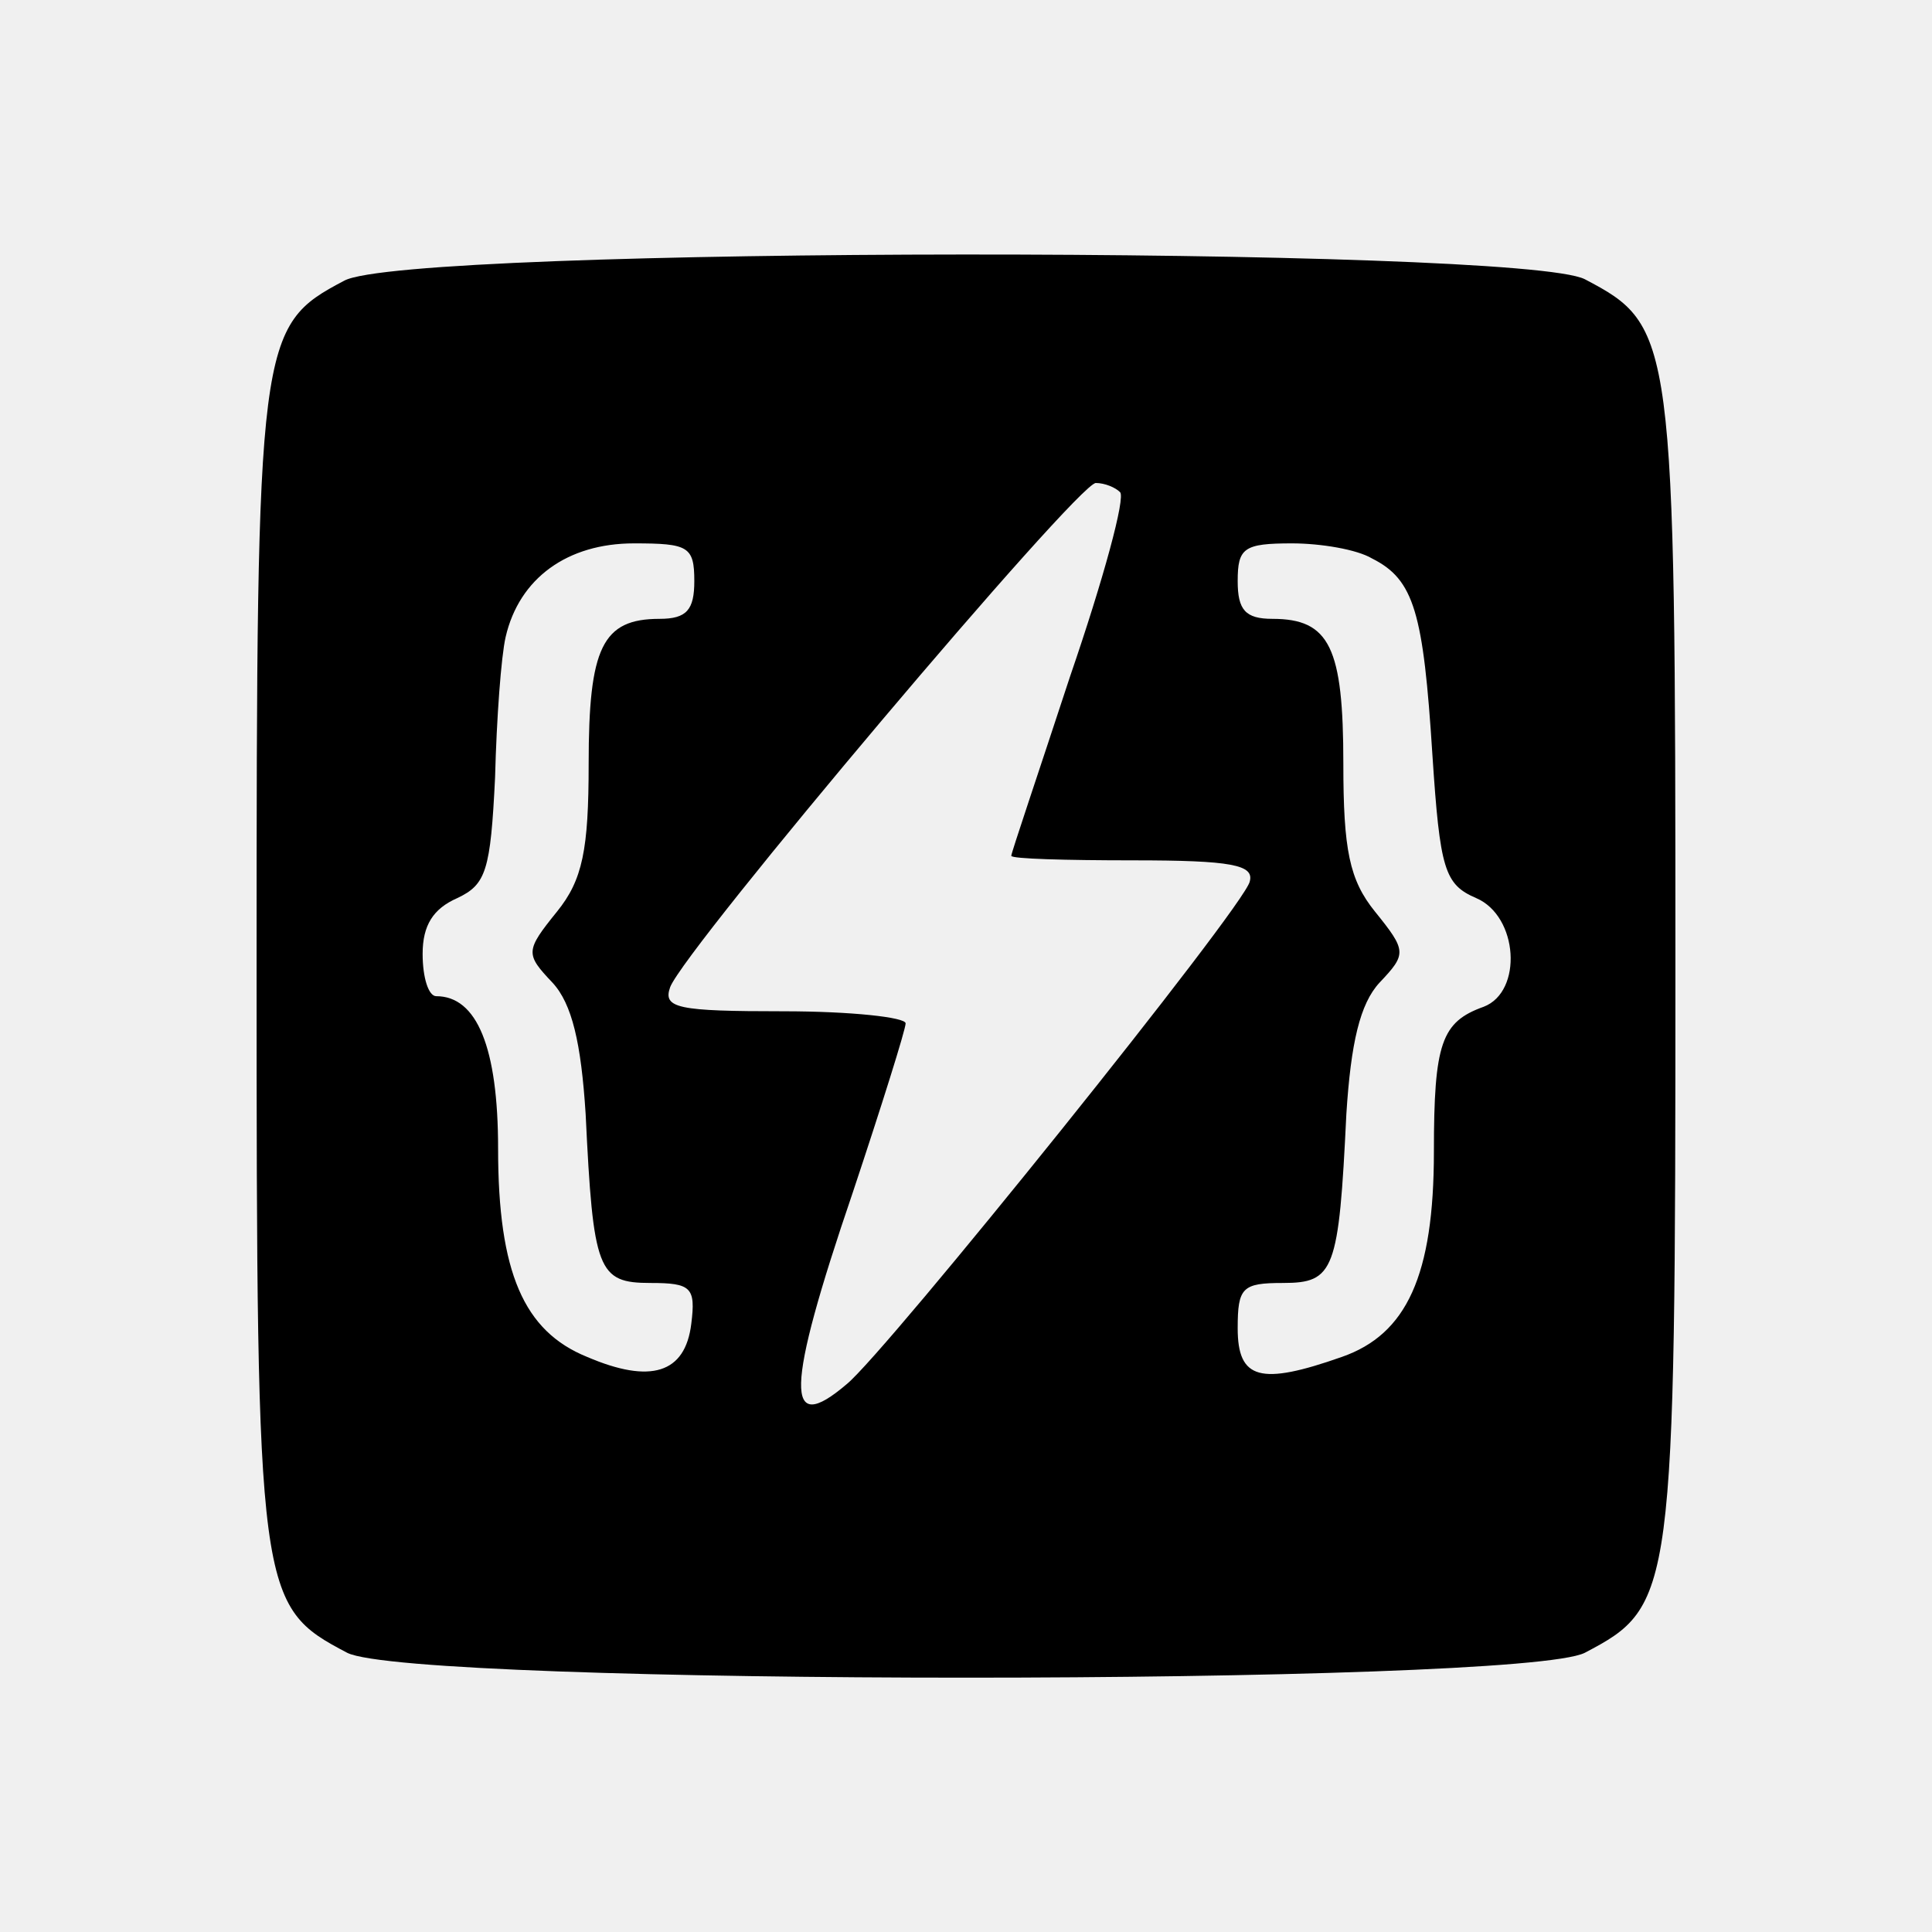
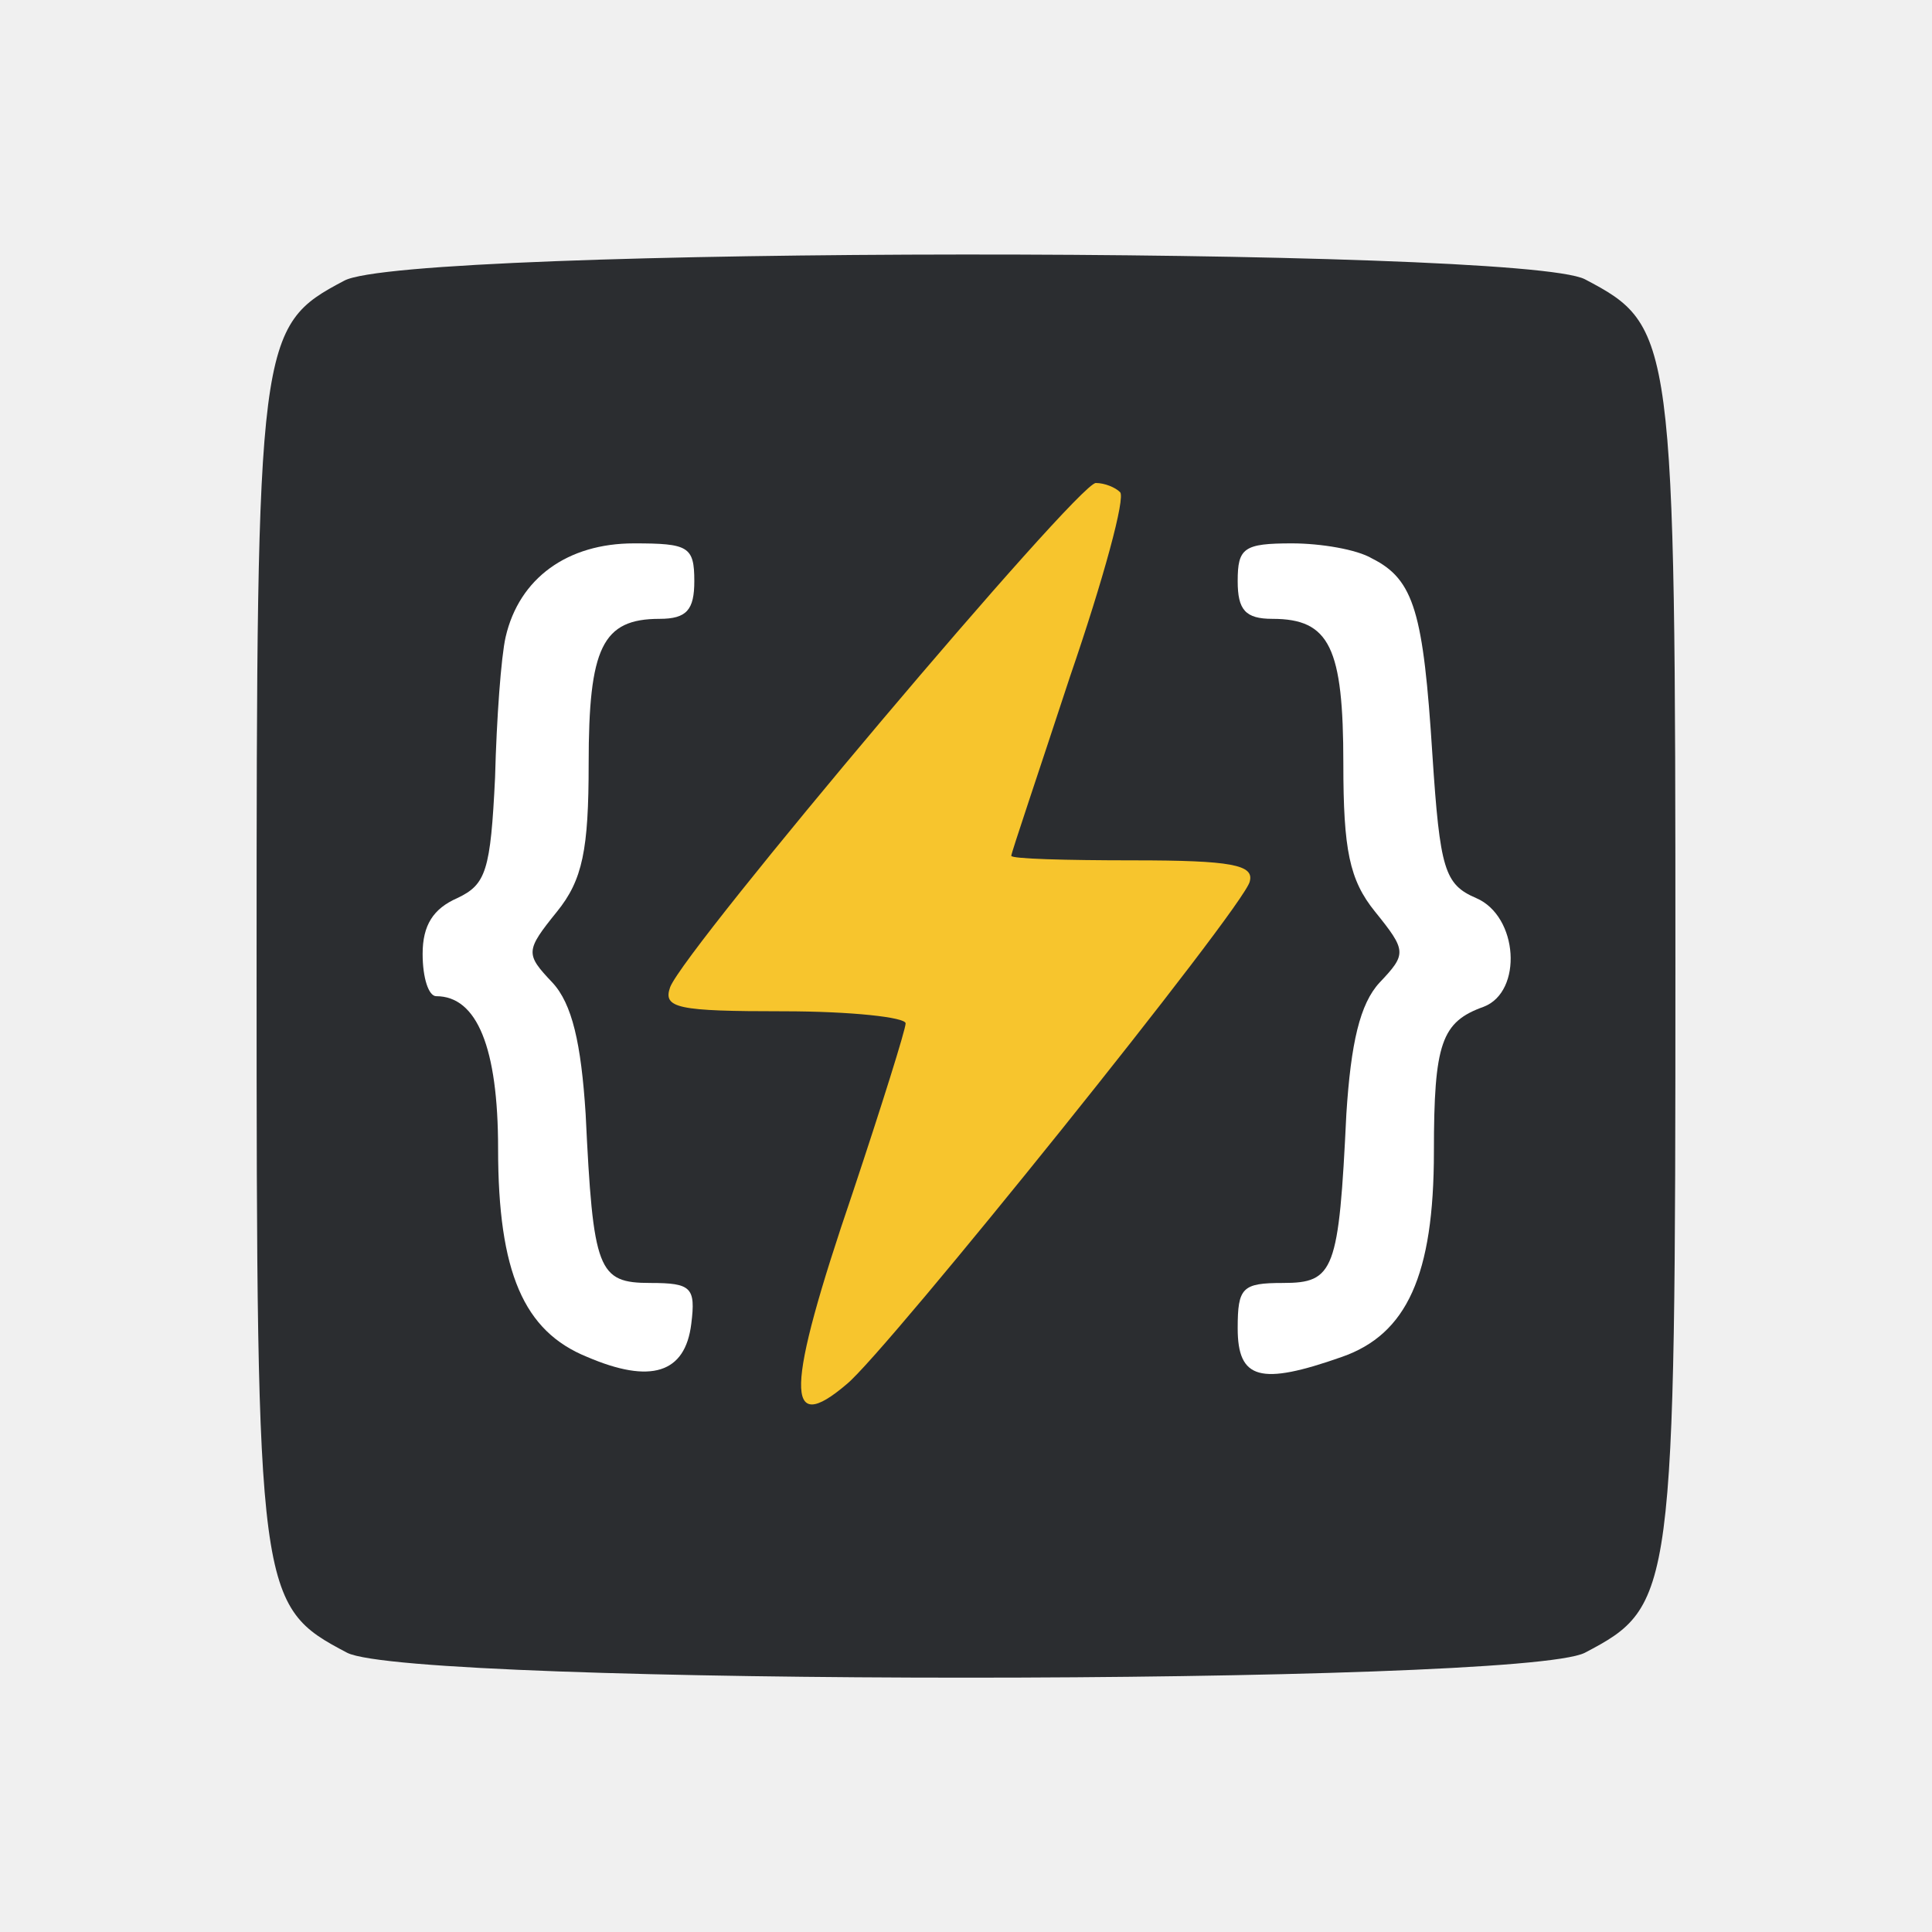
<svg xmlns="http://www.w3.org/2000/svg" version="1.0" width="128pt" height="128pt" viewBox="0 0 128 128" preserveAspectRatio="xMidYMid meet">
-   <g transform="translate(0,128) scale(0.1,-0.1)" fill="#000000" stroke="none">
-     <path d="M228 1094 c-57 -30 -58 -38 -58 -454 0 -418 1 -424 60 -455 43 -22 777 -22 820 0 59 31 60 37 60 455 0 418 -1 424 -60 455 -43 22 -781 22 -822 -1z m514 -140 c4 -3 -11 -58 -33 -122 -21 -64 -39 -117 -39 -119 0 -2 36 -3 81 -3 65 0 80 -3 77 -14 -3 -16 -241 -312 -267 -333 -41 -35 -41 -5 4 127 19 57 35 108 35 112 0 4 -36 8 -81 8 -70 0 -80 2 -75 16 10 26 270 334 282 334 6 0 13 -3 16 -6z m-282 -59 c0 -19 -5 -25 -23 -25 -38 0 -47 -19 -47 -96 0 -57 -4 -77 -21 -98 -21 -26 -21 -28 -3 -47 13 -14 19 -40 22 -87 5 -104 8 -112 43 -112 27 0 30 -3 27 -27 -4 -33 -27 -40 -69 -22 -42 17 -59 56 -59 138 0 67 -14 101 -41 101 -5 0 -9 12 -9 28 0 19 7 30 23 37 19 9 22 18 25 80 1 39 4 80 7 93 9 39 41 62 85 62 36 0 40 -2 40 -25z m449 15 c28 -14 34 -36 40 -130 5 -76 8 -86 29 -95 28 -12 31 -62 5 -72 -28 -10 -33 -24 -33 -96 0 -82 -18 -121 -61 -136 -54 -19 -69 -15 -69 19 0 27 3 30 30 30 34 0 37 8 42 112 3 47 9 73 22 87 18 19 18 21 -3 47 -17 21 -21 41 -21 98 0 77 -9 96 -47 96 -18 0 -23 6 -23 25 0 22 4 25 36 25 19 0 43 -4 53 -10z" />
+   <g transform="translate(0,128) scale(0.1,-0.1)" stroke="none">
+     <path fill="#2B2D30" d="M228 1094 c-57 -30 -58 -38 -58 -454 0 -418 1 -424 60 -455 43 -22 777 -22 820 0 59 31 60 37 60 455 0 418 -1 424 -60 455 -43 22 -781 22 -822 -1z" />
+     <path fill="#F7C52D" d="M742 954 c4 -3 -11 -58 -33 -122 -21 -64 -39 -117 -39 -119 0 -2 36 -3 81 -3 65 0 80 -3 77 -14 -3 -16 -241 -312 -267 -333 -41 -35 -41 -5 4 127 19 57 35 108 35 112 0 4 -36 8 -81 8 -70 0 -80 2 -75 16 10 26 270 334 282 334 6 0 13 -3 16 -6z" />
+     <path fill="#FFFFFF" d="M460 895 c0 -19 -5 -25 -23 -25 -38 0 -47 -19 -47 -96 0 -57 -4 -77 -21 -98 -21 -26 -21 -28 -3 -47 13 -14 19 -40 22 -87 5 -104 8 -112 43 -112 27 0 30 -3 27 -27 -4 -33 -27 -40 -69 -22 -42 17 -59 56 -59 138 0 67 -14 101 -41 101 -5 0 -9 12 -9 28 0 19 7 30 23 37 19 9 22 18 25 80 1 39 4 80 7 93 9 39 41 62 85 62 36 0 40 -2 40 -25z" />
+     <path fill="#FFFFFF" d="M909 910 c28 -14 34 -36 40 -130 5 -76 8 -86 29 -95 28 -12 31 -62 5 -72 -28 -10 -33 -24 -33 -96 0 -82 -18 -121 -61 -136 -54 -19 -69 -15 -69 19 0 27 3 30 30 30 34 0 37 8 42 112 3 47 9 73 22 87 18 19 18 21 -3 47 -17 21 -21 41 -21 98 0 77 -9 96 -47 96 -18 0 -23 6 -23 25 0 22 4 25 36 25 19 0 43 -4 53 -10z" />
  </g>
</svg>
